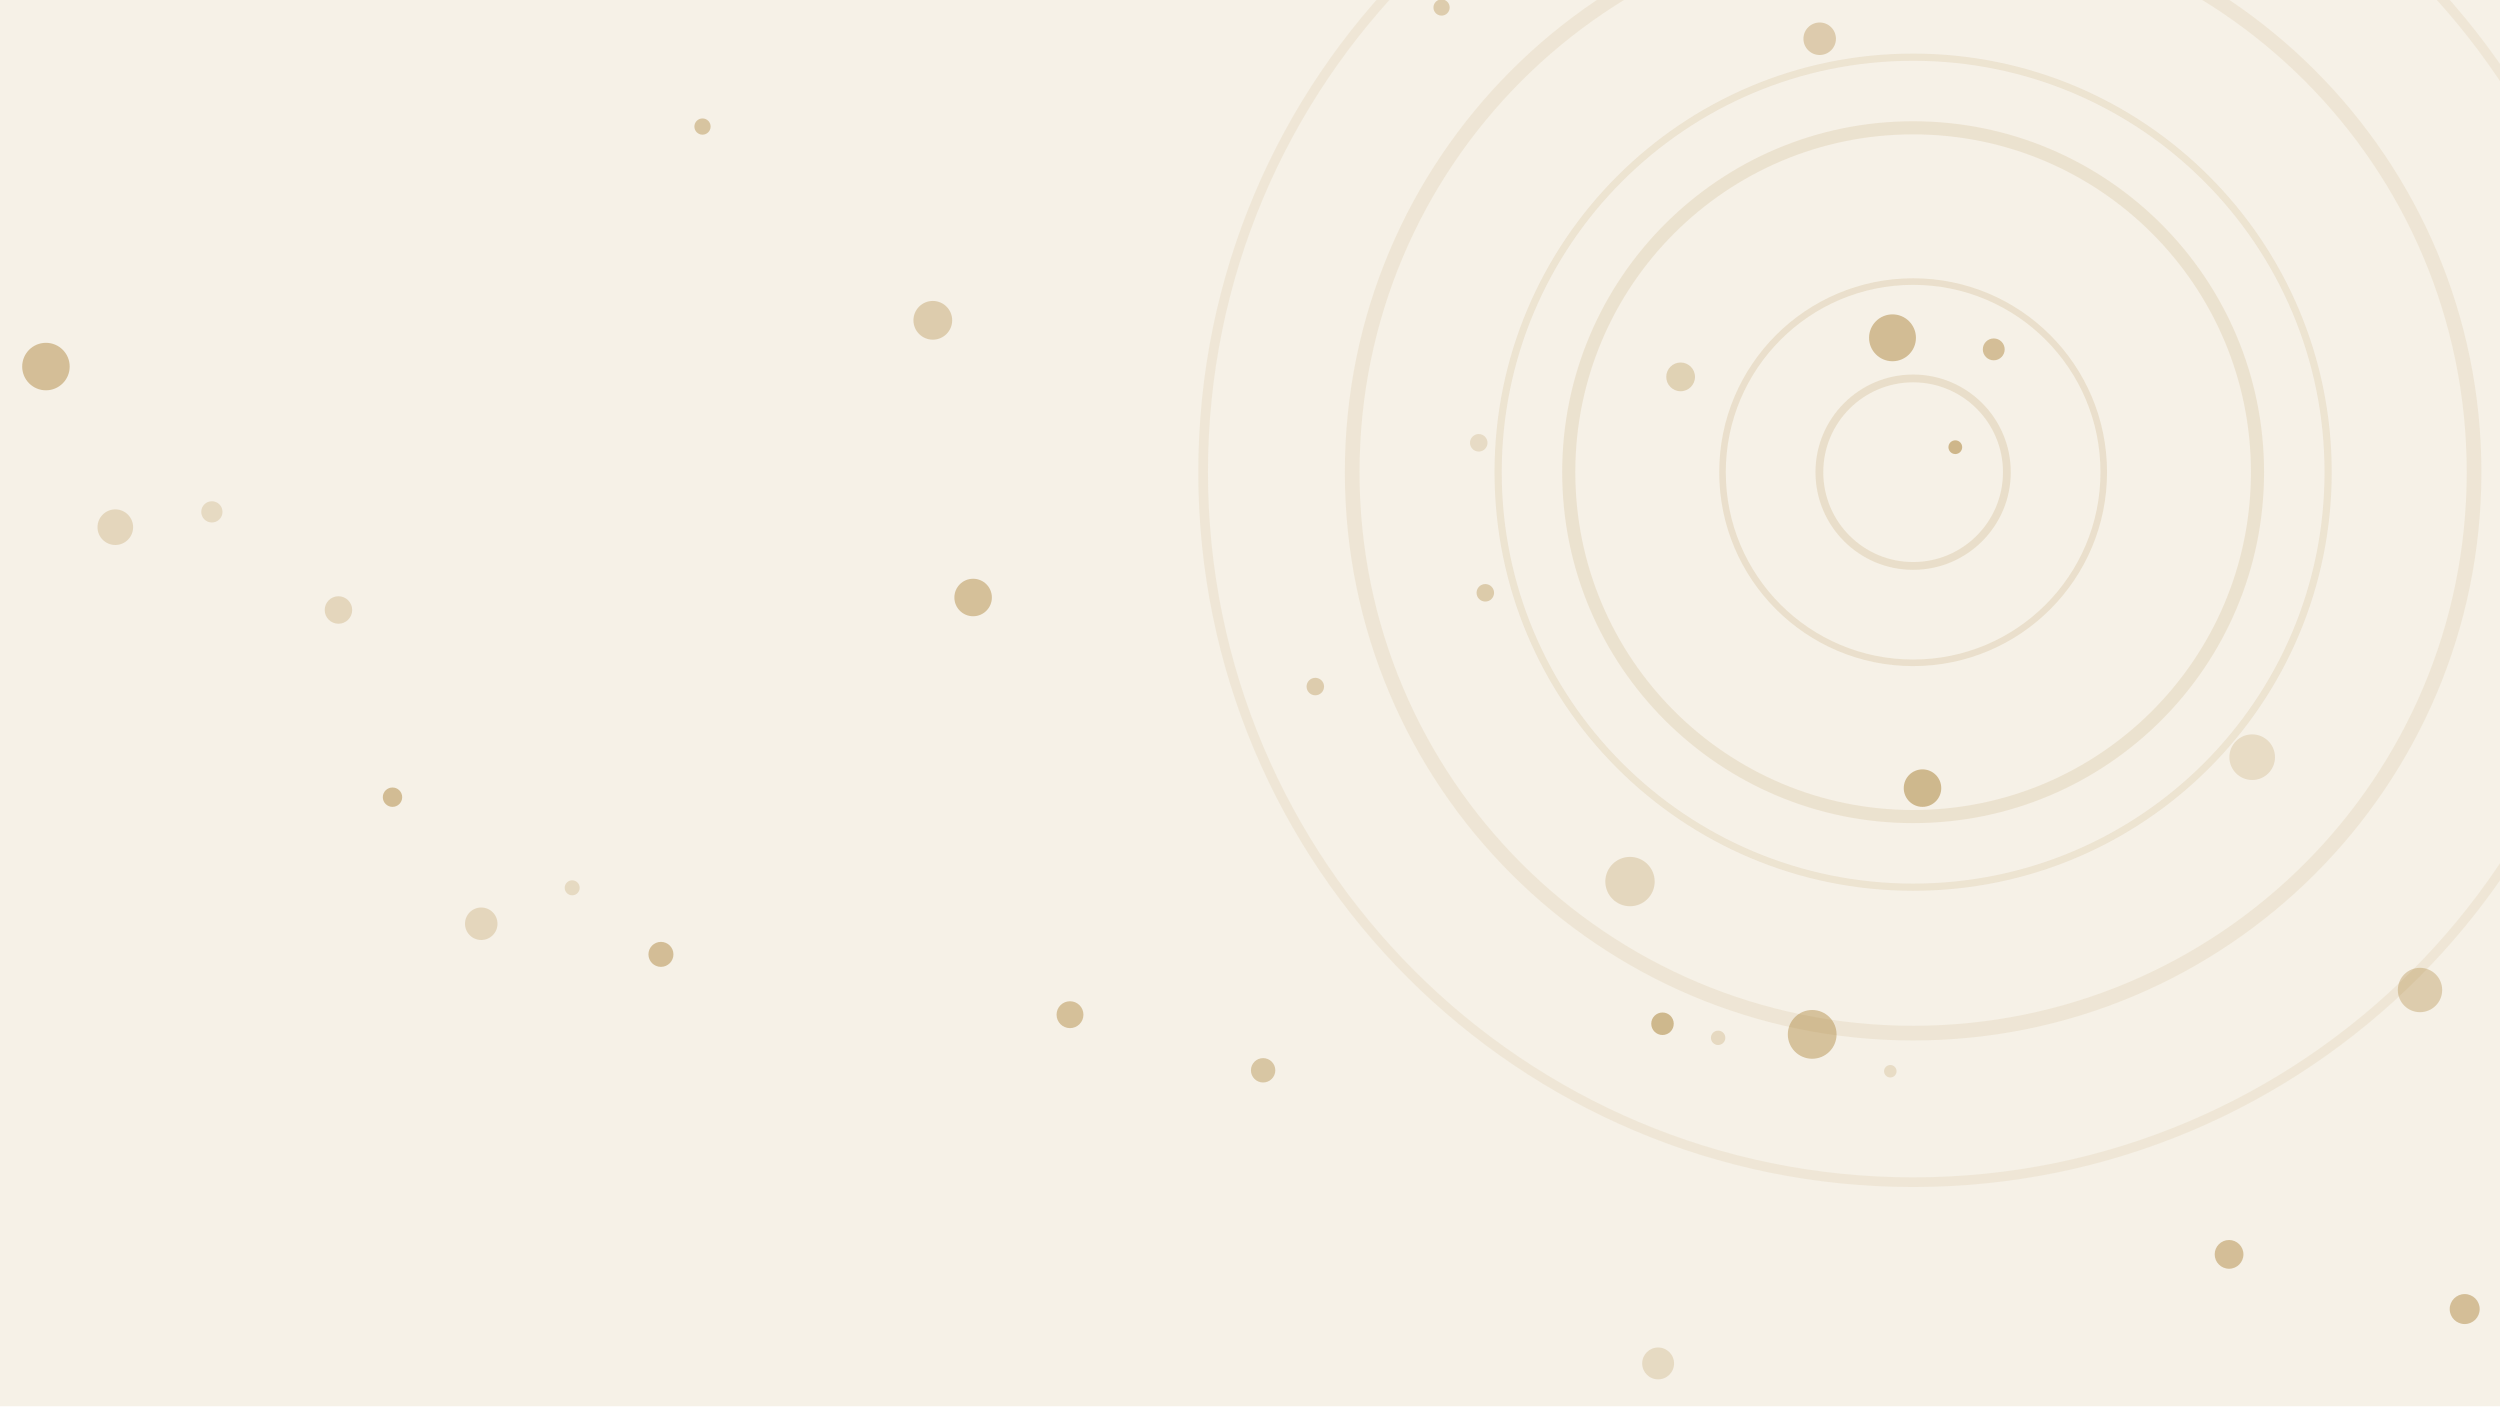
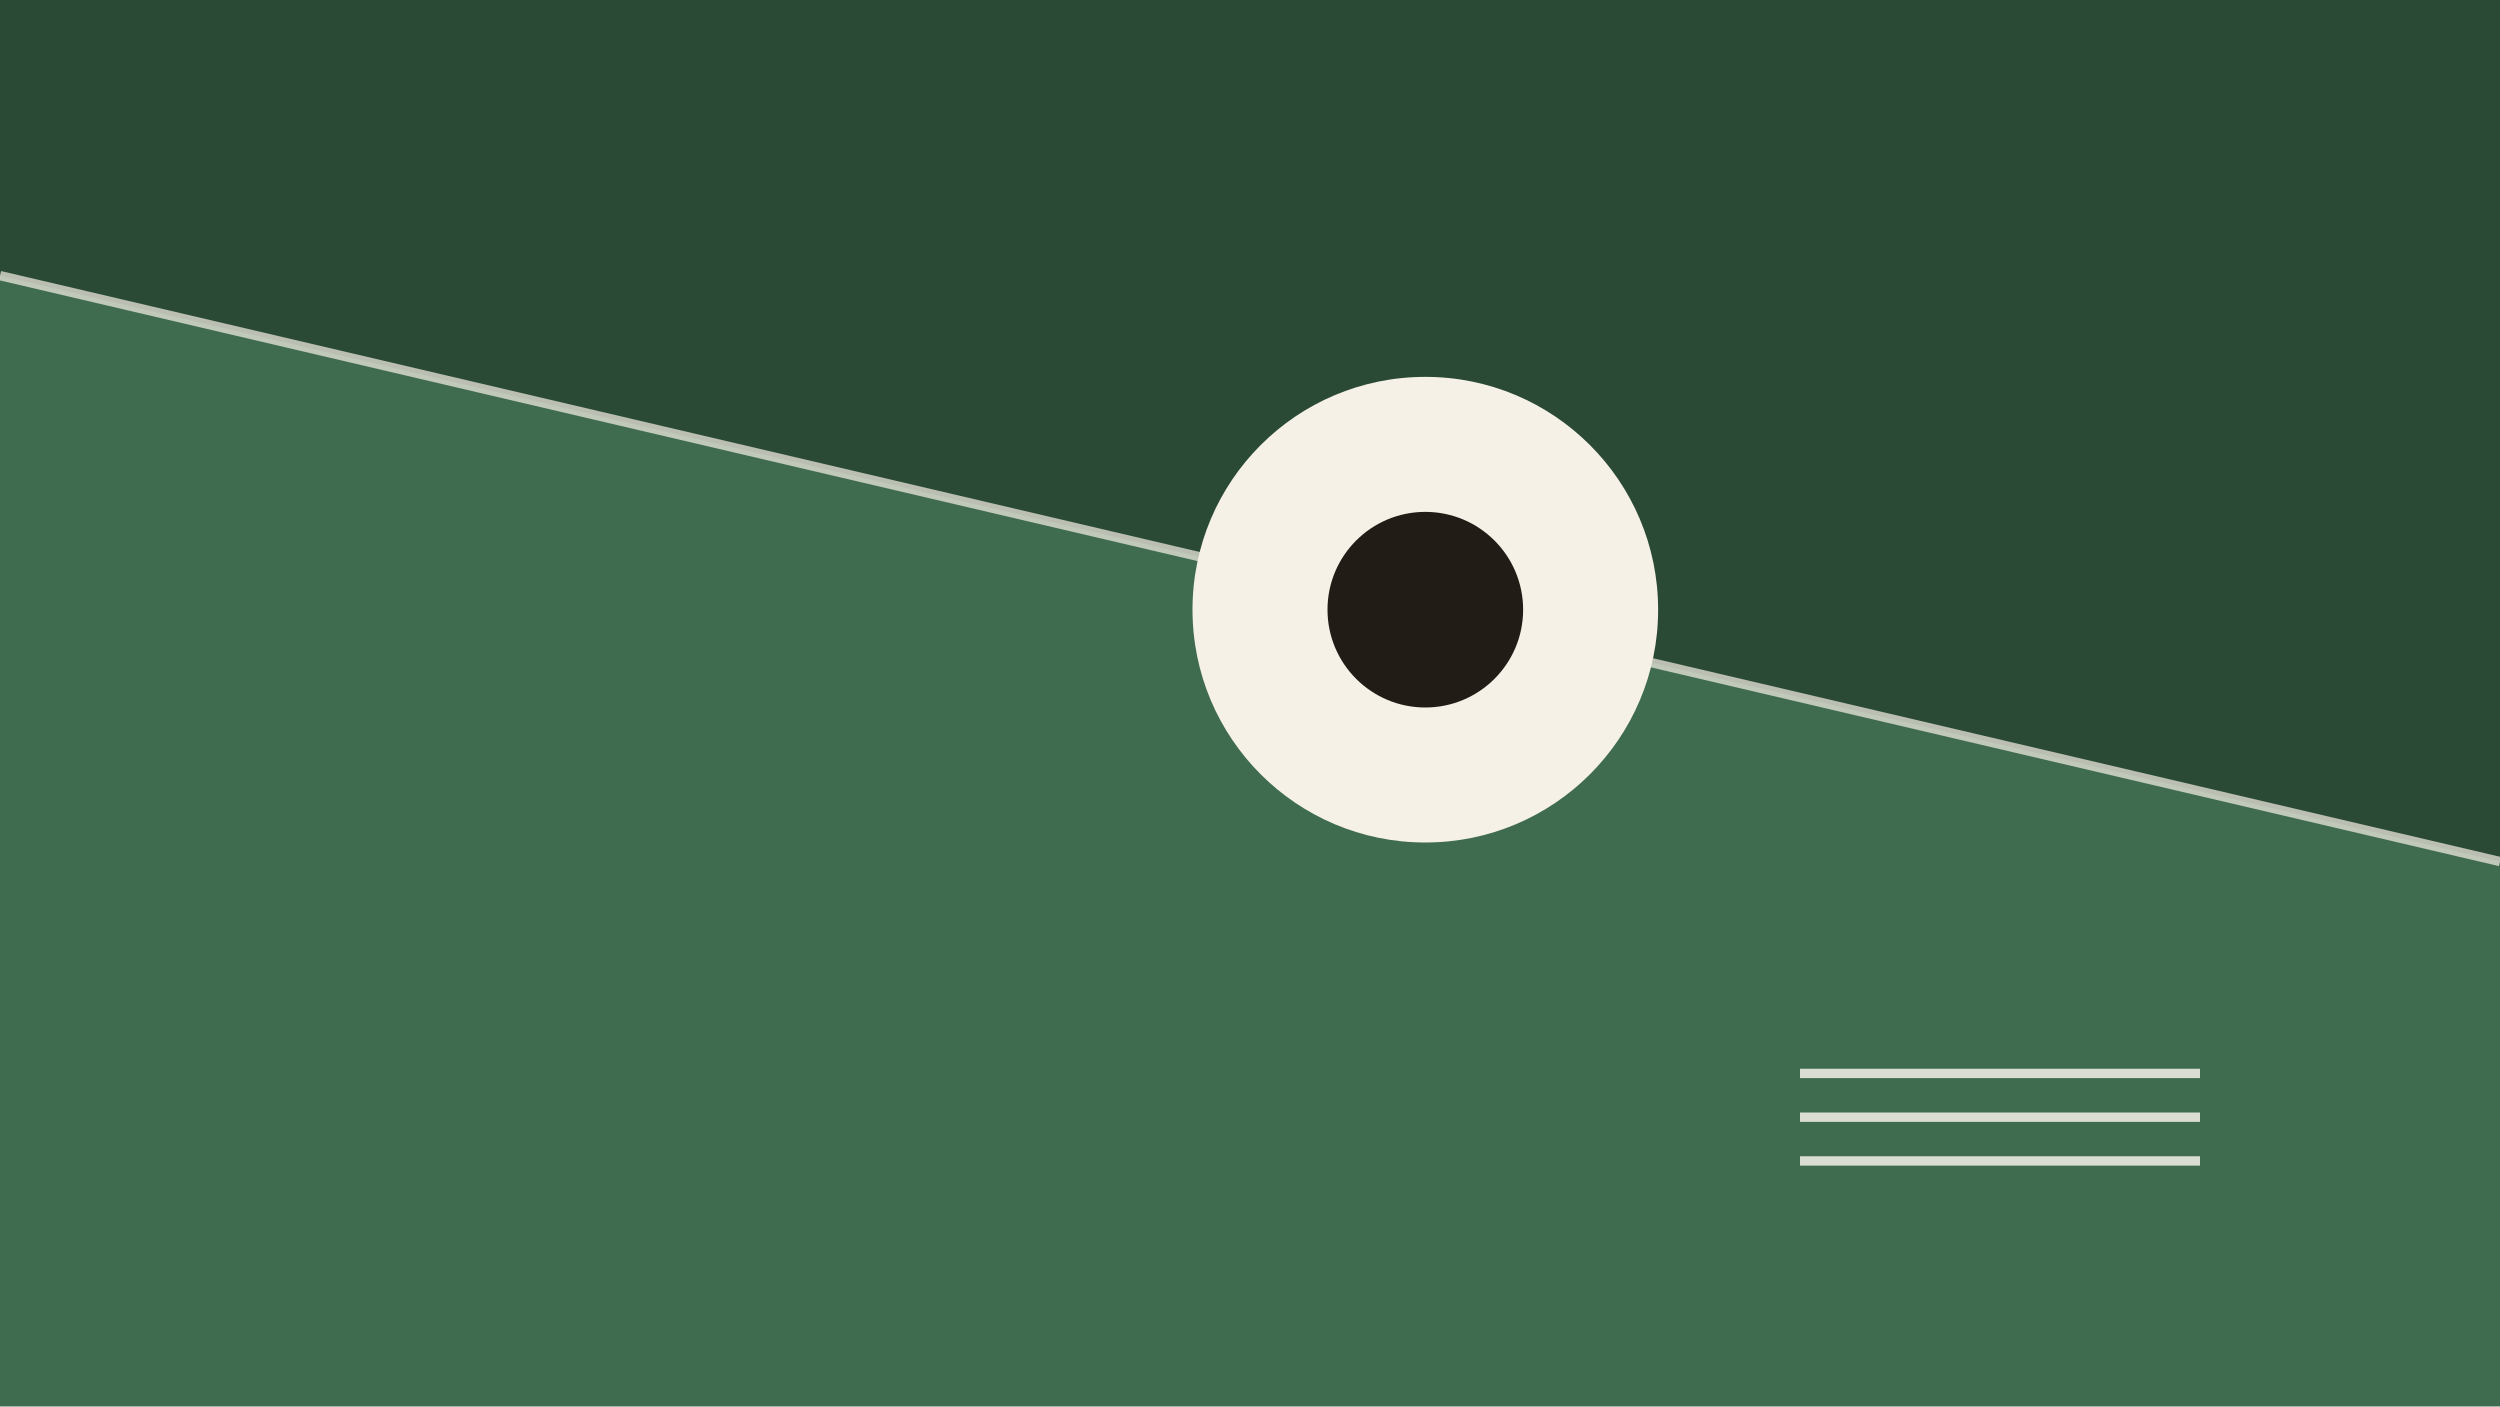
<svg xmlns="http://www.w3.org/2000/svg" viewBox="0 0 800 450" role="img" aria-label="">
-   <rect width="800" height="450" fill="#F6F1E7" />
-   <circle cx="211.5" cy="305.4" r="4.0" fill="#A67C2E" opacity="0.44" />
-   <circle cx="125.6" cy="255.1" r="3.1" fill="#A67C2E" opacity="0.45" />
-   <circle cx="532.0" cy="327.6" r="3.6" fill="#A67C2E" opacity="0.49" />
-   <circle cx="461.3" cy="2.4" r="2.6" fill="#A67C2E" opacity="0.31" />
-   <circle cx="420.9" cy="219.7" r="2.8" fill="#A67C2E" opacity="0.31" />
-   <circle cx="311.4" cy="191.2" r="6.0" fill="#A67C2E" opacity="0.42" />
-   <circle cx="404.2" cy="342.5" r="3.9" fill="#A67C2E" opacity="0.37" />
-   <circle cx="473.2" cy="141.7" r="2.8" fill="#A67C2E" opacity="0.19" />
-   <circle cx="154.0" cy="295.6" r="5.2" fill="#A67C2E" opacity="0.23" />
-   <circle cx="224.8" cy="40.5" r="2.6" fill="#A67C2E" opacity="0.38" />
-   <circle cx="582.3" cy="12.4" r="5.2" fill="#A67C2E" opacity="0.32" />
-   <circle cx="713.3" cy="401.4" r="4.6" fill="#A67C2E" opacity="0.43" />
-   <circle cx="475.3" cy="189.7" r="2.8" fill="#A67C2E" opacity="0.33" />
-   <circle cx="638.0" cy="111.8" r="3.5" fill="#A67C2E" opacity="0.43" />
-   <circle cx="537.8" cy="120.6" r="4.6" fill="#A67C2E" opacity="0.27" />
-   <circle cx="788.7" cy="418.9" r="4.8" fill="#A67C2E" opacity="0.43" />
-   <circle cx="67.8" cy="163.8" r="3.4" fill="#A67C2E" opacity="0.20" />
-   <circle cx="615.2" cy="252.2" r="6.0" fill="#A67C2E" opacity="0.49" />
-   <circle cx="521.6" cy="282.1" r="7.9" fill="#A67C2E" opacity="0.22" />
-   <circle cx="579.9" cy="331.0" r="7.8" fill="#A67C2E" opacity="0.41" />
-   <circle cx="720.7" cy="242.3" r="7.3" fill="#A67C2E" opacity="0.18" />
-   <circle cx="14.7" cy="117.3" r="7.6" fill="#A67C2E" opacity="0.43" />
-   <circle cx="342.4" cy="324.7" r="4.3" fill="#A67C2E" opacity="0.42" />
-   <circle cx="605.6" cy="108.1" r="7.5" fill="#A67C2E" opacity="0.45" />
-   <circle cx="36.9" cy="168.7" r="5.7" fill="#A67C2E" opacity="0.23" />
-   <circle cx="183.1" cy="284.1" r="2.4" fill="#A67C2E" opacity="0.20" />
-   <circle cx="625.7" cy="143.1" r="2.2" fill="#A67C2E" opacity="0.50" />
-   <circle cx="549.8" cy="332.1" r="2.3" fill="#A67C2E" opacity="0.21" />
-   <circle cx="774.4" cy="316.8" r="7.1" fill="#A67C2E" opacity="0.31" />
-   <circle cx="530.6" cy="436.3" r="5.1" fill="#A67C2E" opacity="0.20" />
-   <circle cx="604.9" cy="342.8" r="2.0" fill="#A67C2E" opacity="0.18" />
-   <circle cx="108.3" cy="195.2" r="4.4" fill="#A67C2E" opacity="0.23" />
-   <circle cx="298.5" cy="102.5" r="6.2" fill="#A67C2E" opacity="0.31" />
-   <circle cx="612.2" cy="151.1" r="30.0" fill="none" stroke="#A67C2E" stroke-width="2.5" opacity="0.16" />
-   <circle cx="612.2" cy="151.1" r="61.0" fill="none" stroke="#A67C2E" stroke-width="2.1" opacity="0.15" />
-   <circle cx="612.2" cy="151.1" r="110.2" fill="none" stroke="#A67C2E" stroke-width="4.2" opacity="0.13" />
-   <circle cx="612.2" cy="151.1" r="132.8" fill="none" stroke="#A67C2E" stroke-width="2.3" opacity="0.12" />
-   <circle cx="612.2" cy="151.1" r="179.5" fill="none" stroke="#A67C2E" stroke-width="4.7" opacity="0.1" />
-   <circle cx="612.2" cy="151.1" r="227.2" fill="none" stroke="#A67C2E" stroke-width="3.1" opacity="0.09" />
+   <rect width="800" height="450" fill="#2B4A36" />
+   <polygon points="0,88.2 800,275.7 800,450 0,450" fill="#3F6B4F" />
+   <line x1="0" y1="88.2" x2="800" y2="275.7" stroke="#F6F1E7" stroke-width="3" opacity="0.7" />
+   <circle cx="456.1" cy="195.1" r="74.5" fill="#F6F1E7" />
+   <circle cx="456.1" cy="195.1" r="31.3" fill="#211D16" />
+   <rect x="576.0" y="342.0" width="128.0" height="3" fill="#F6F1E7" opacity="0.85" />
+   <rect x="576.0" y="356.0" width="128.0" height="3" fill="#F6F1E7" opacity="0.85" />
+   <rect x="576.0" y="370.0" width="128.0" height="3" fill="#F6F1E7" opacity="0.85" />
</svg>
